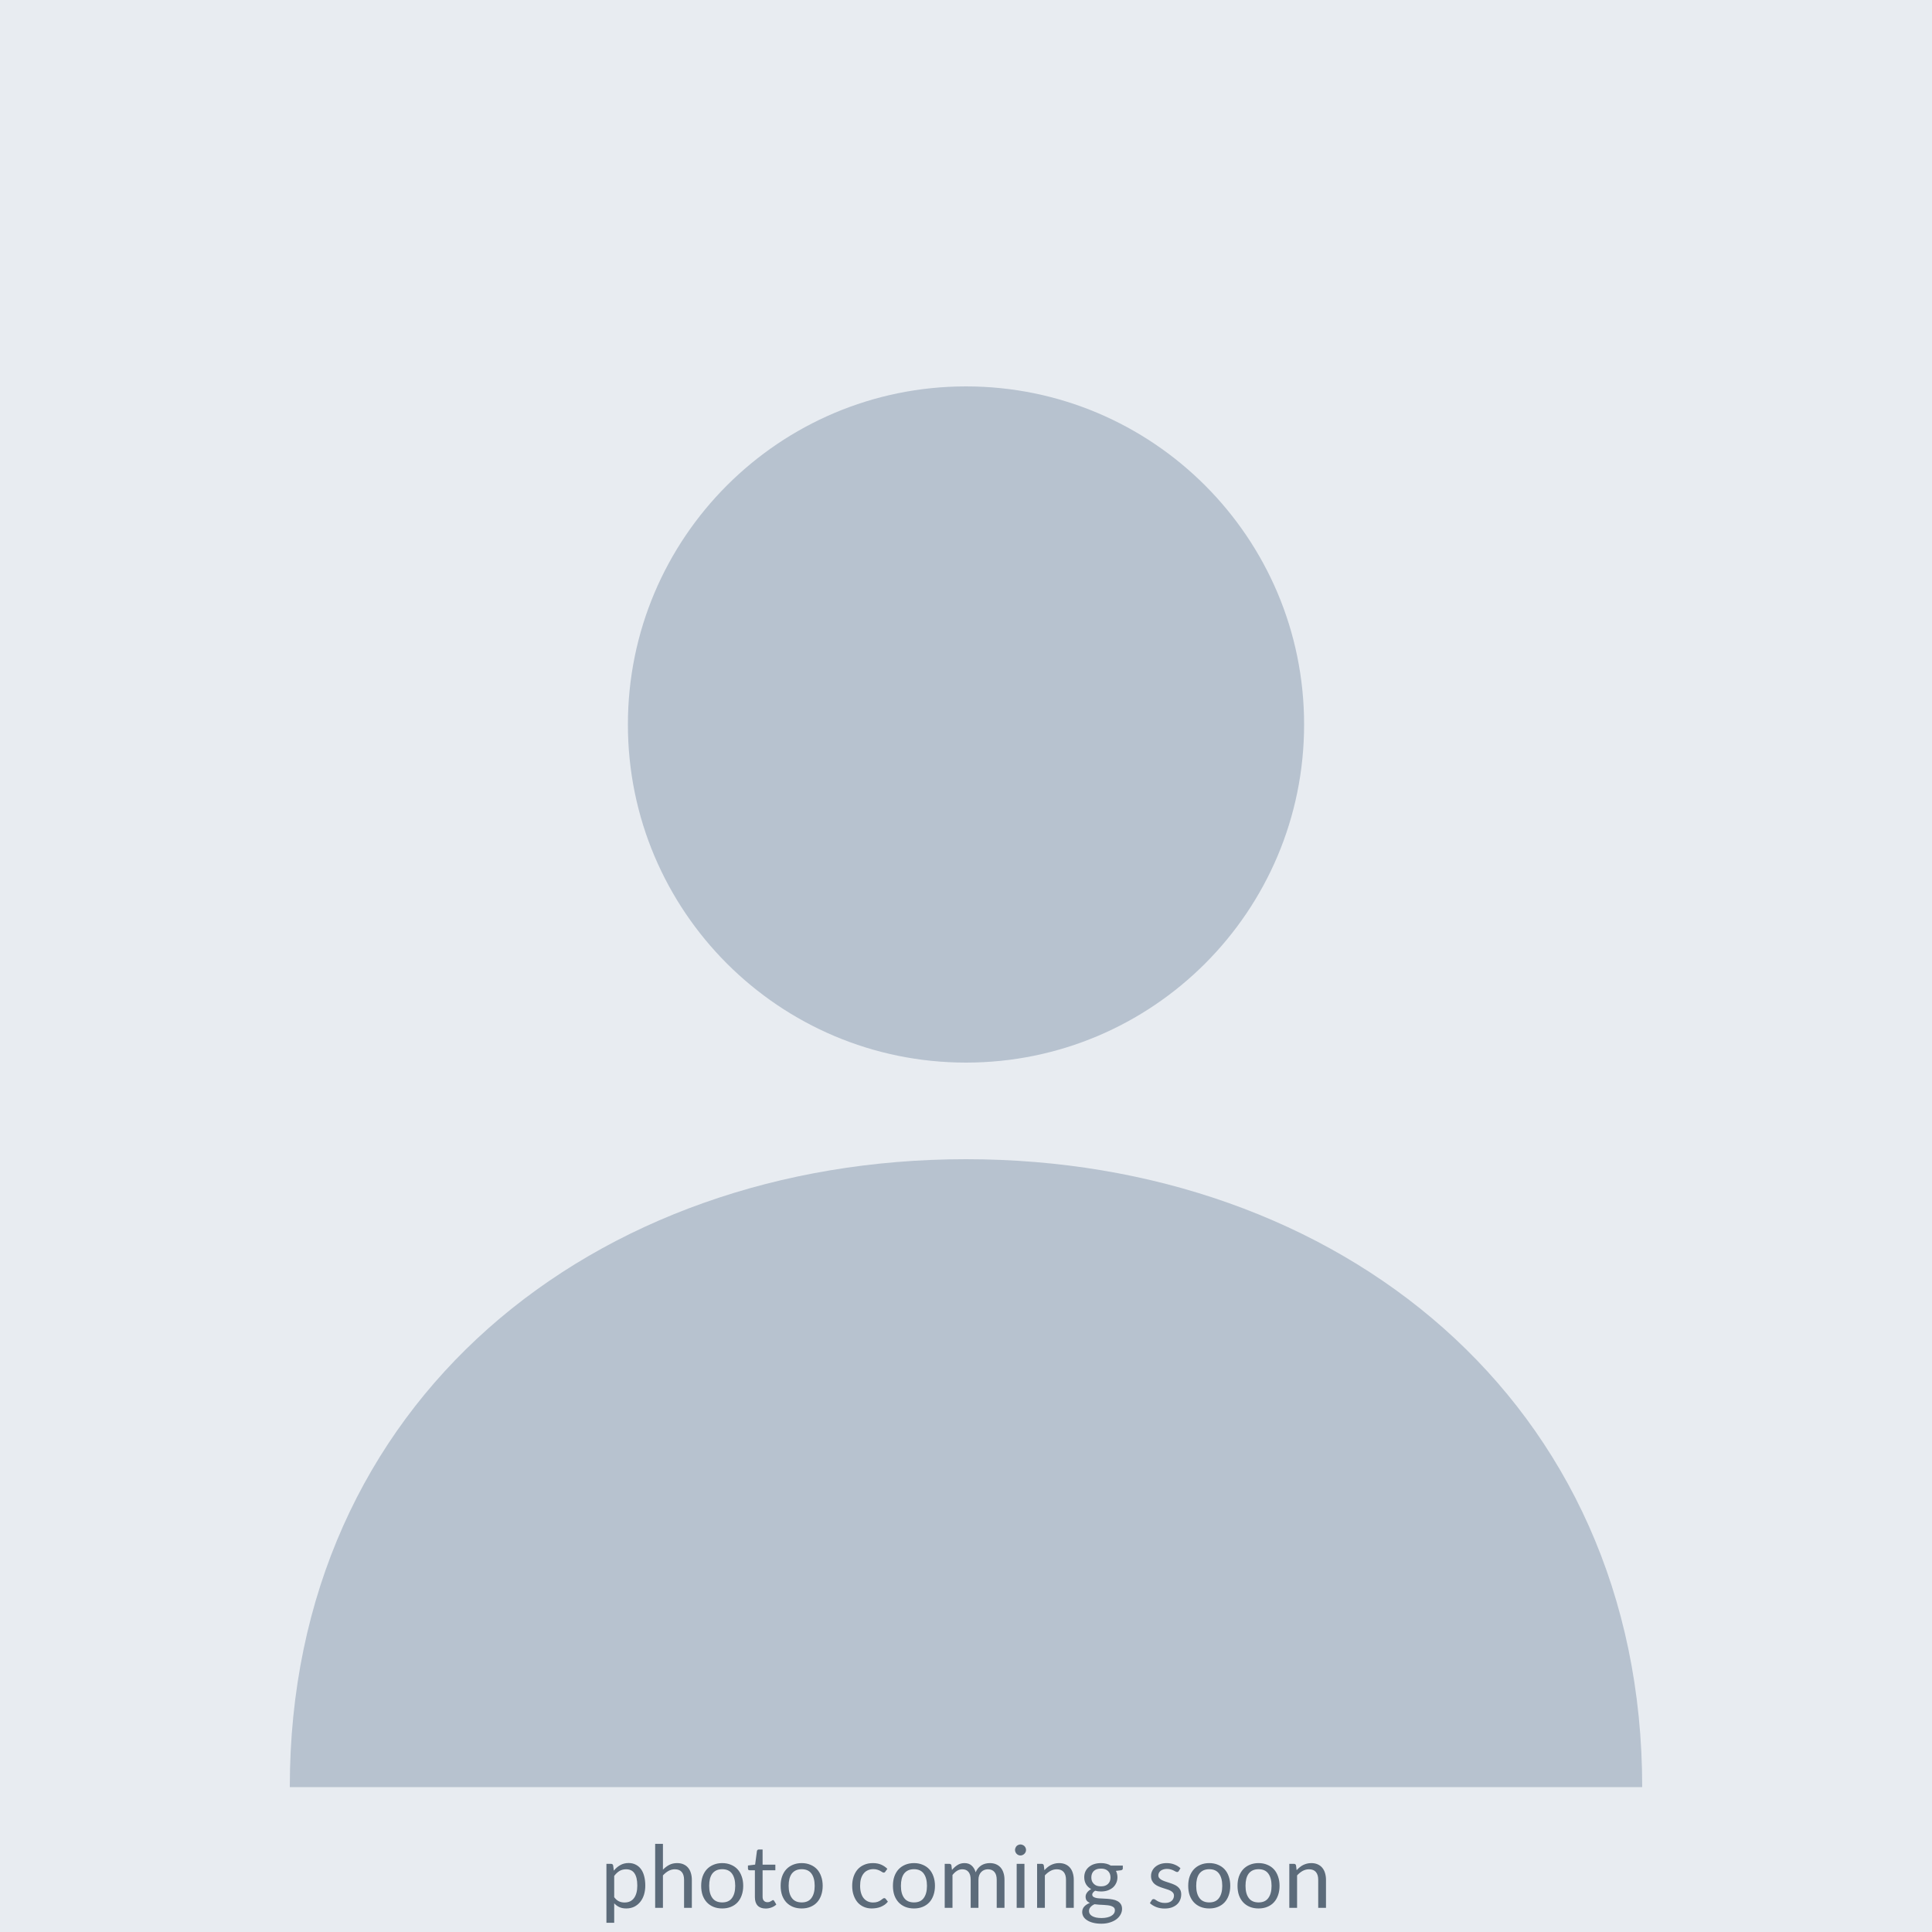
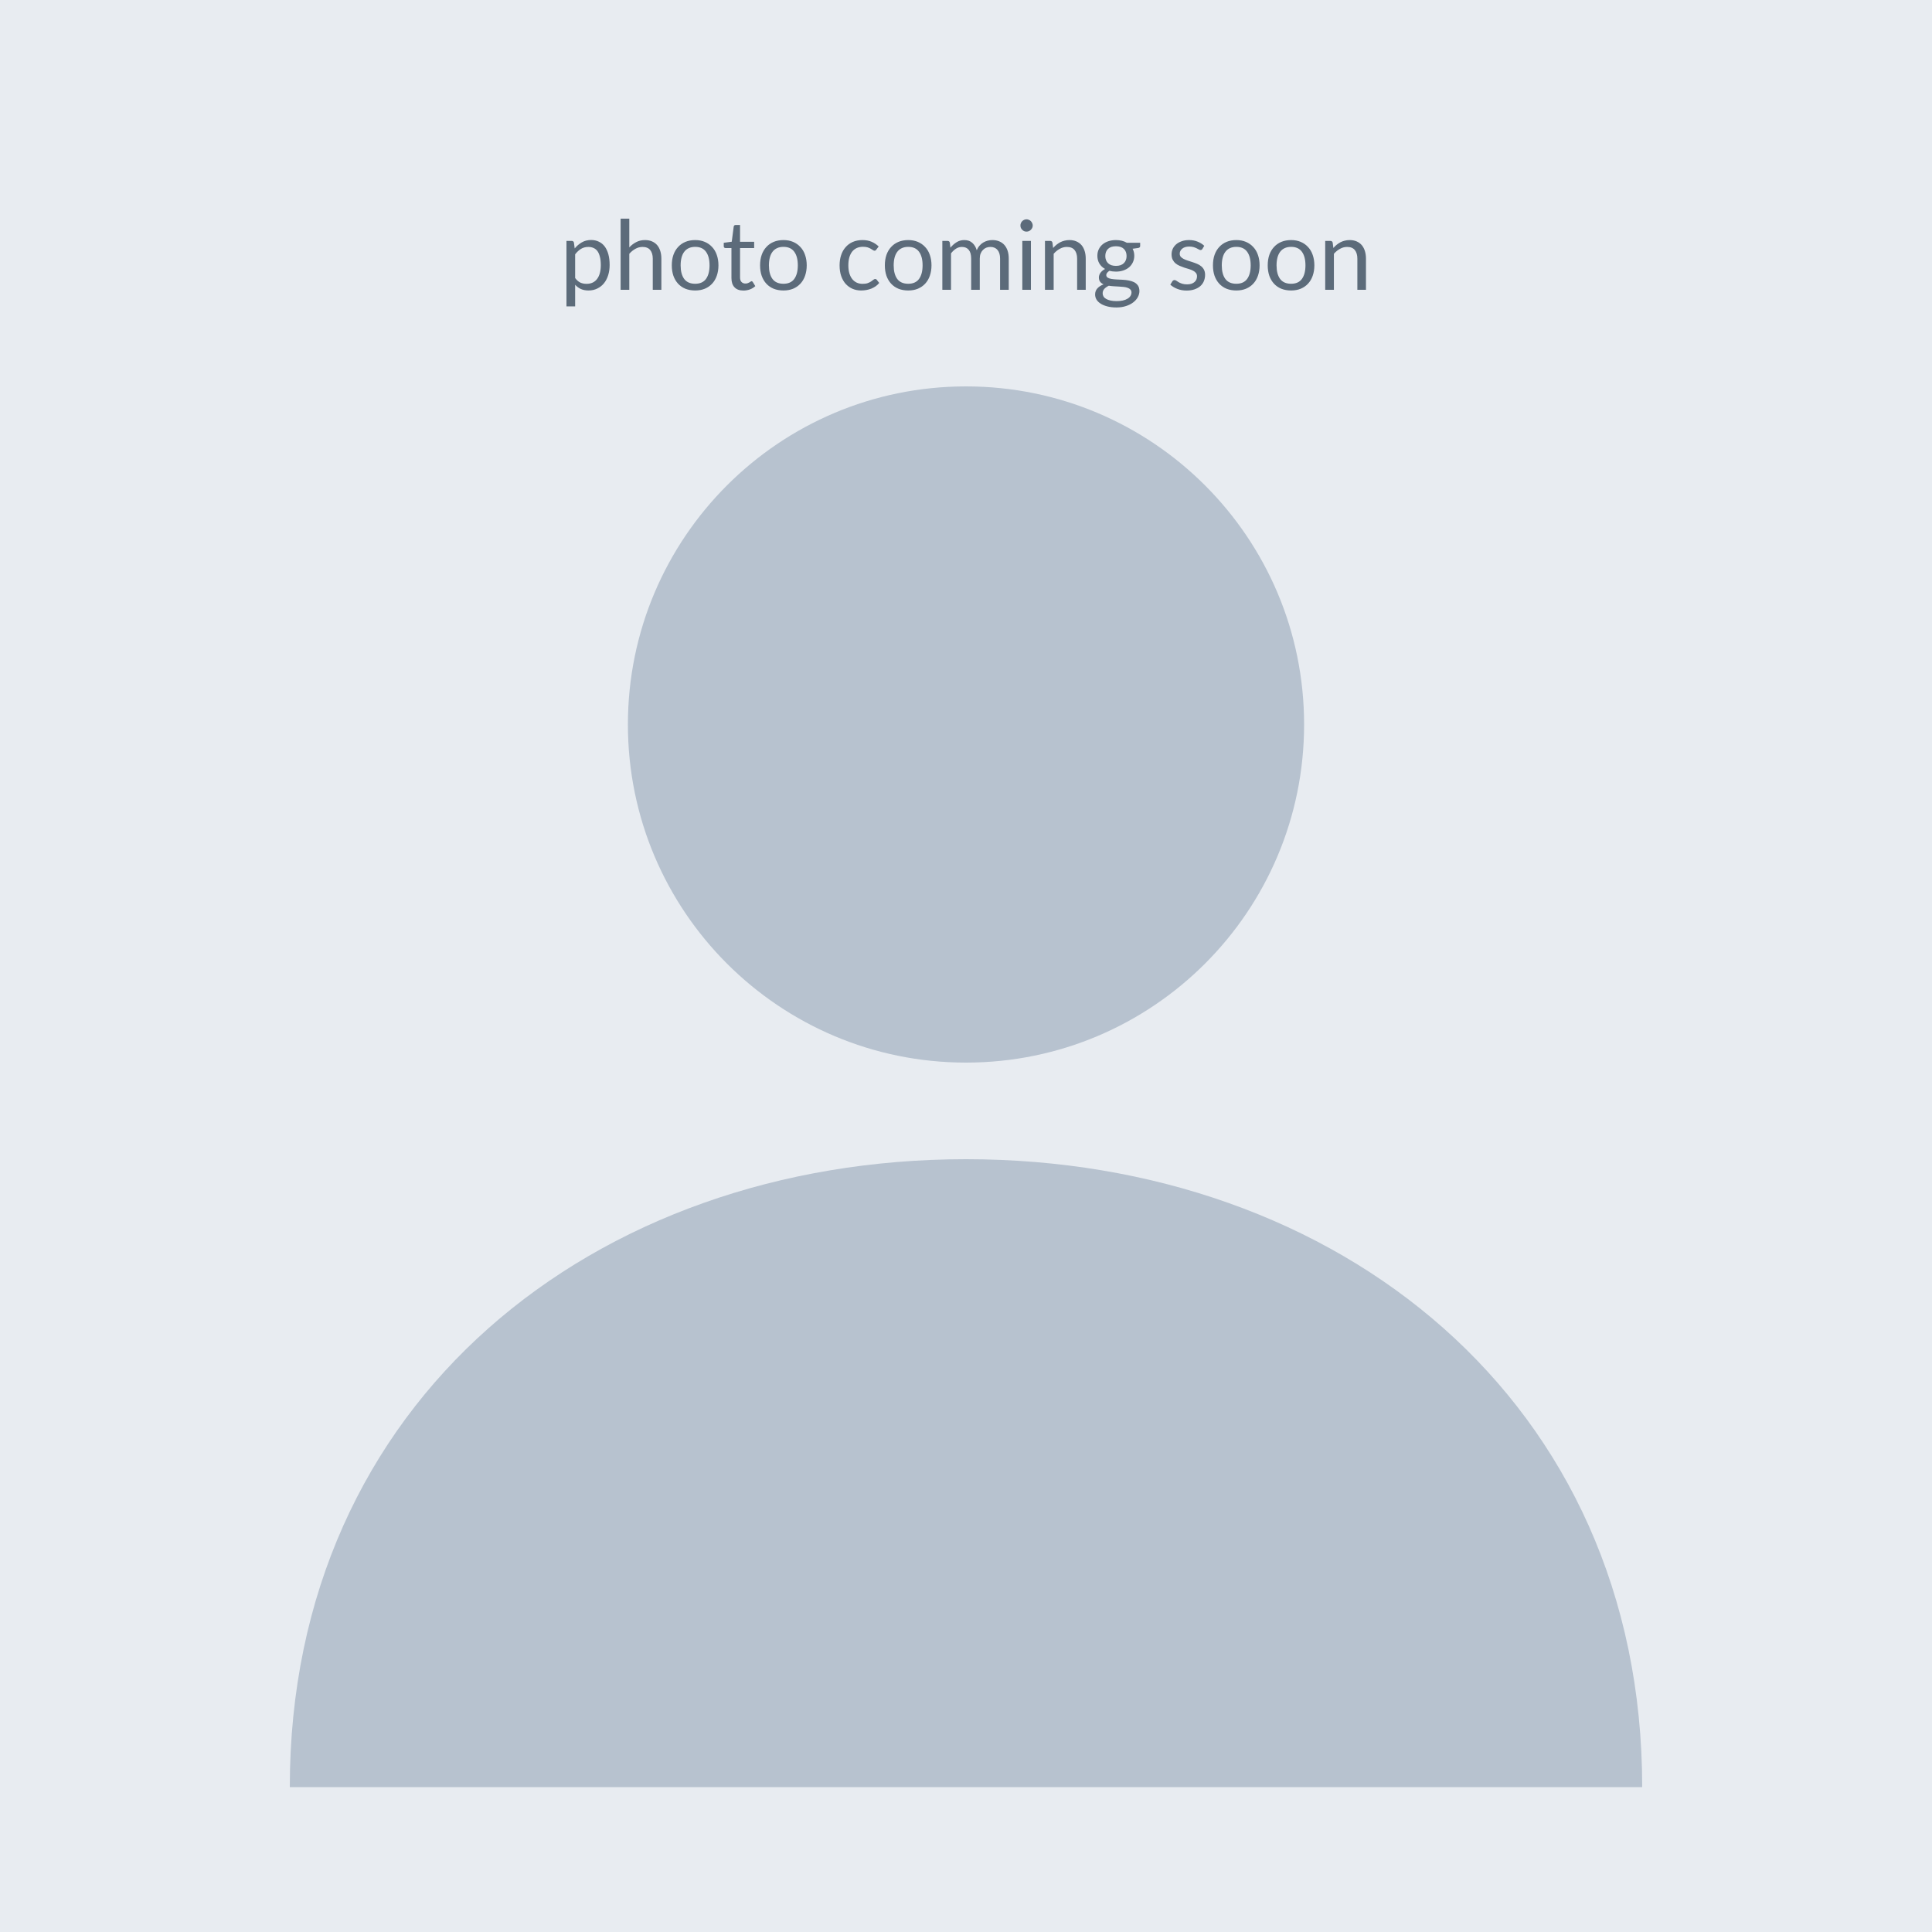
<svg xmlns="http://www.w3.org/2000/svg" viewBox="0 0 400 400" width="400" height="400">
  <rect width="400" height="400" fill="#e8ecf1" />
  <circle cx="200" cy="150" r="70" fill="#b7c2cf" />
  <path d="M60 370c0-80 63-130 140-130s140 50 140 130z" fill="#b7c2cf" />
-   <text x="200" y="395" text-anchor="middle" font-family="Lato, Helvetica, Arial, sans-serif" font-size="18" fill="#5c6b7a">photo coming soon</text>
+   <text x="200" y="60" text-anchor="middle" font-family="Lato, Helvetica, Arial, sans-serif" font-size="20" fill="#5c6b7a">photo coming soon</text>
</svg>
